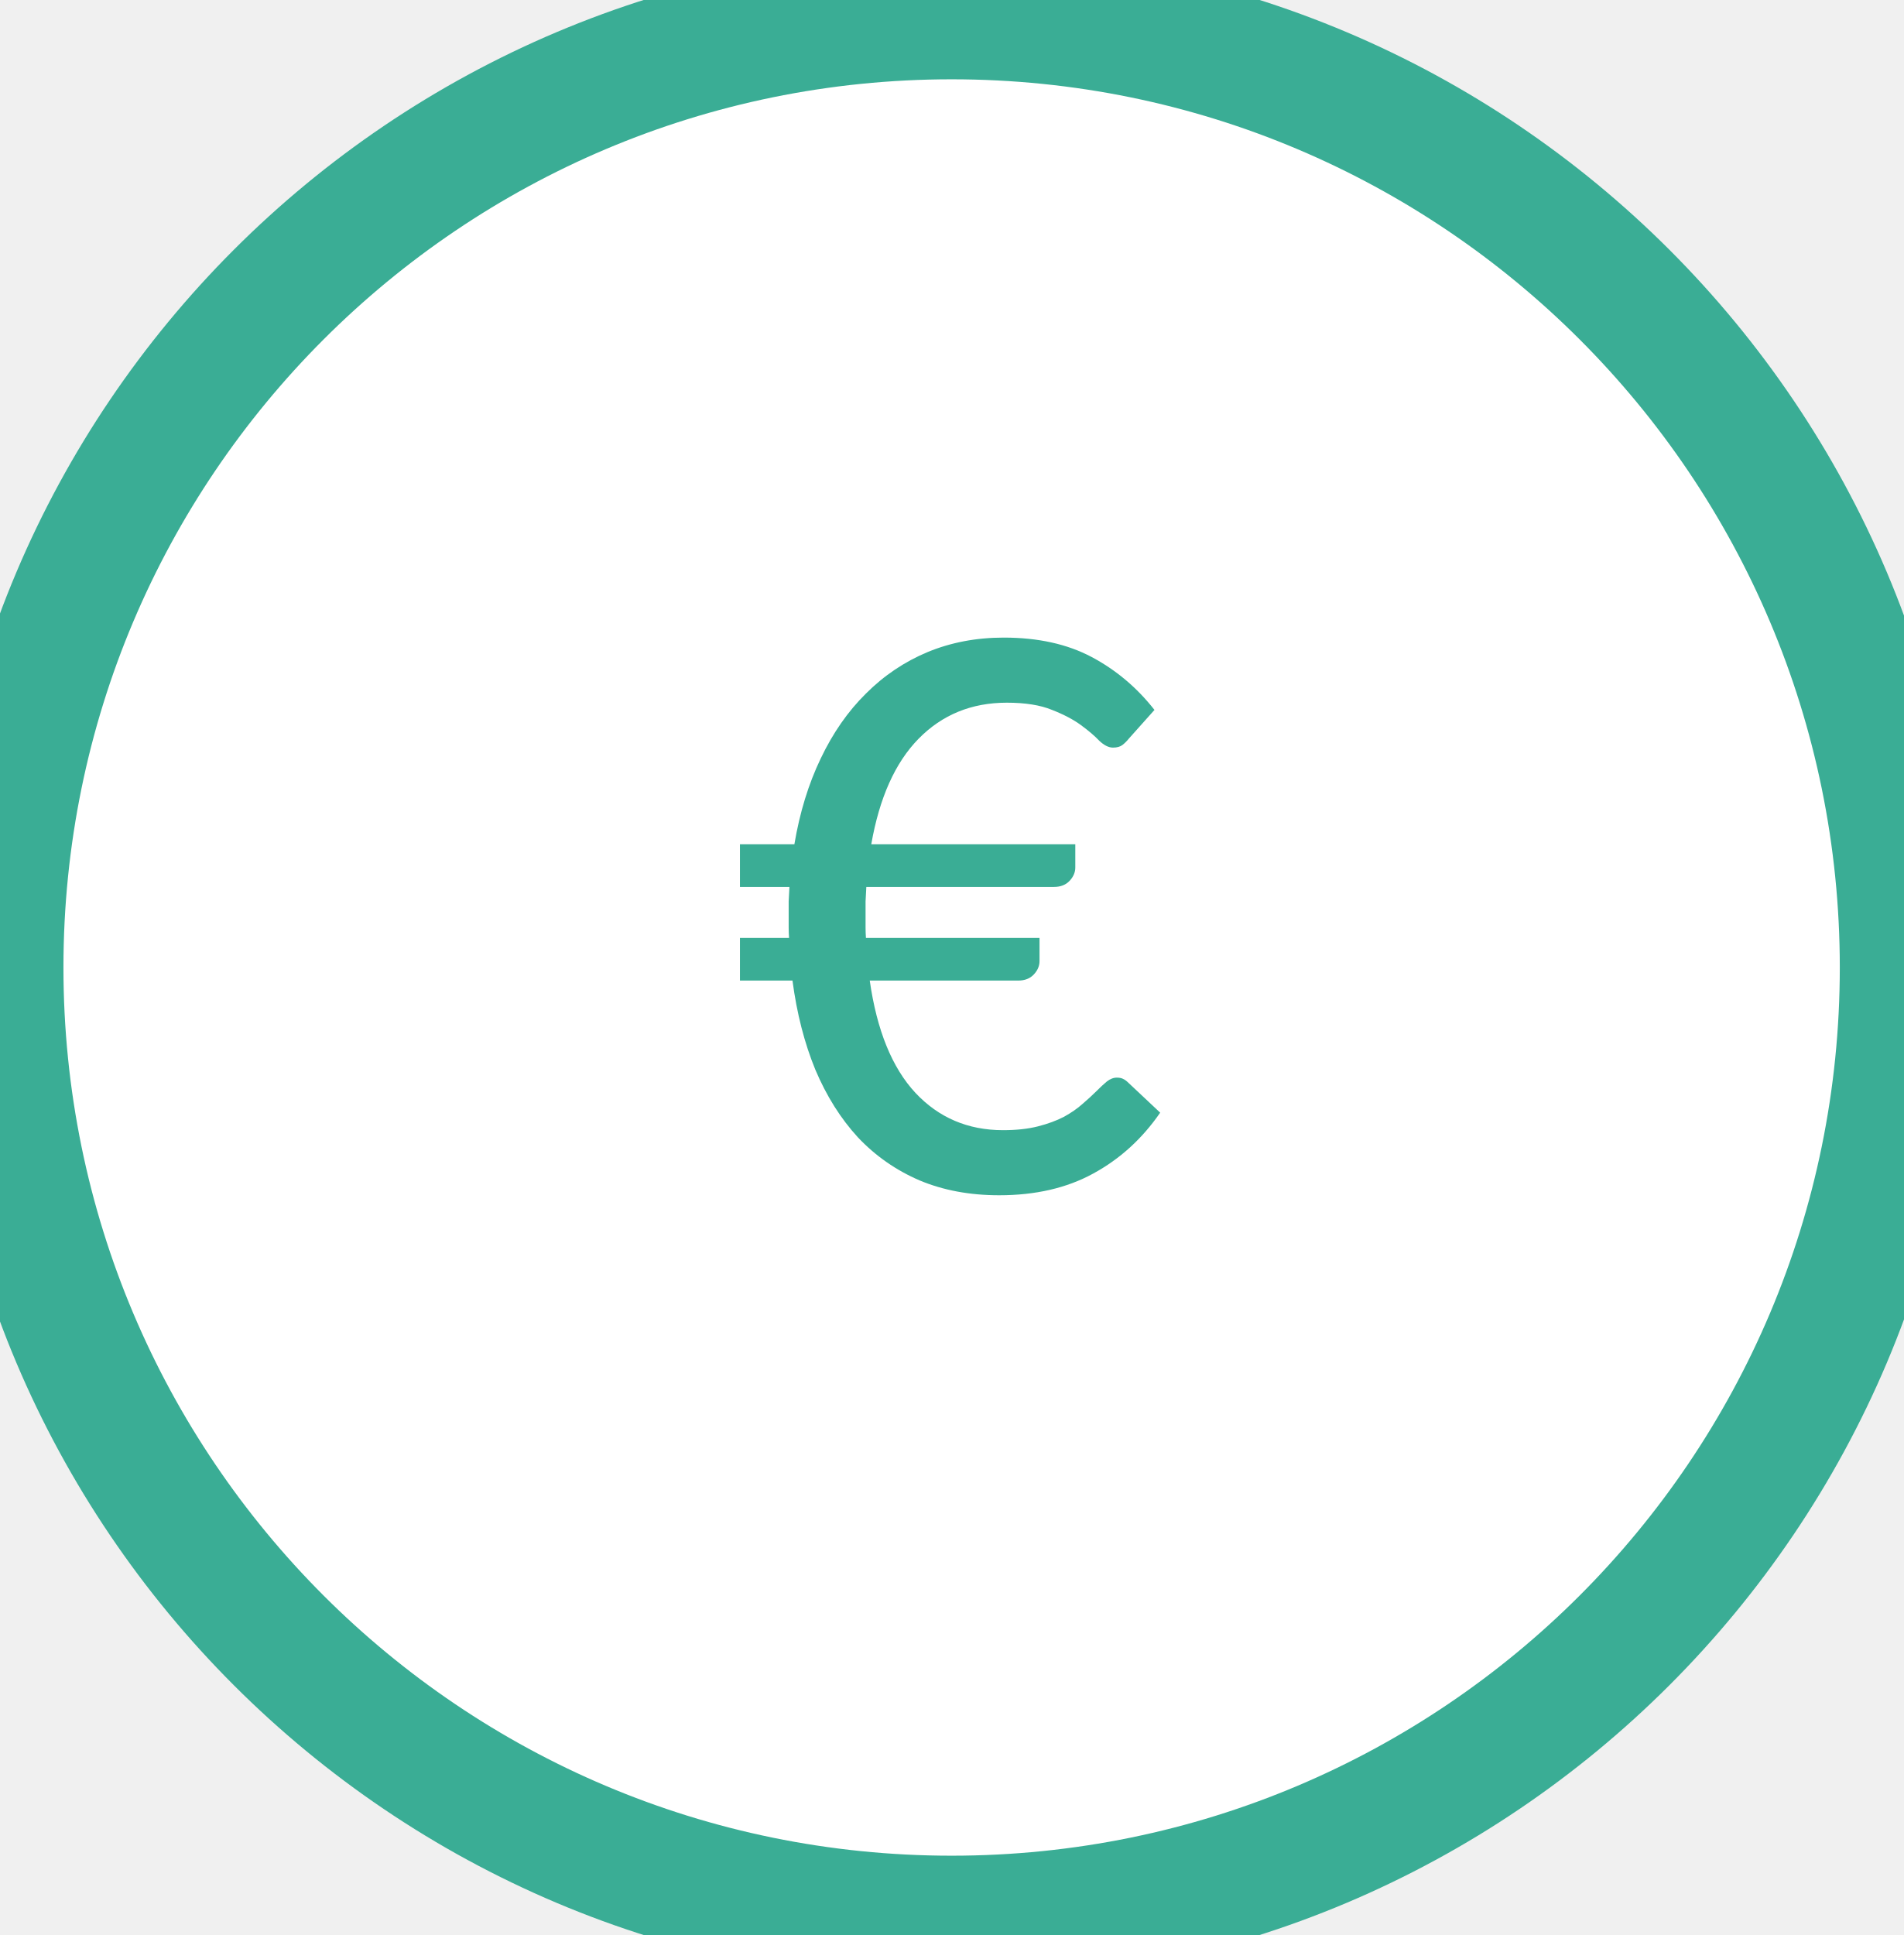
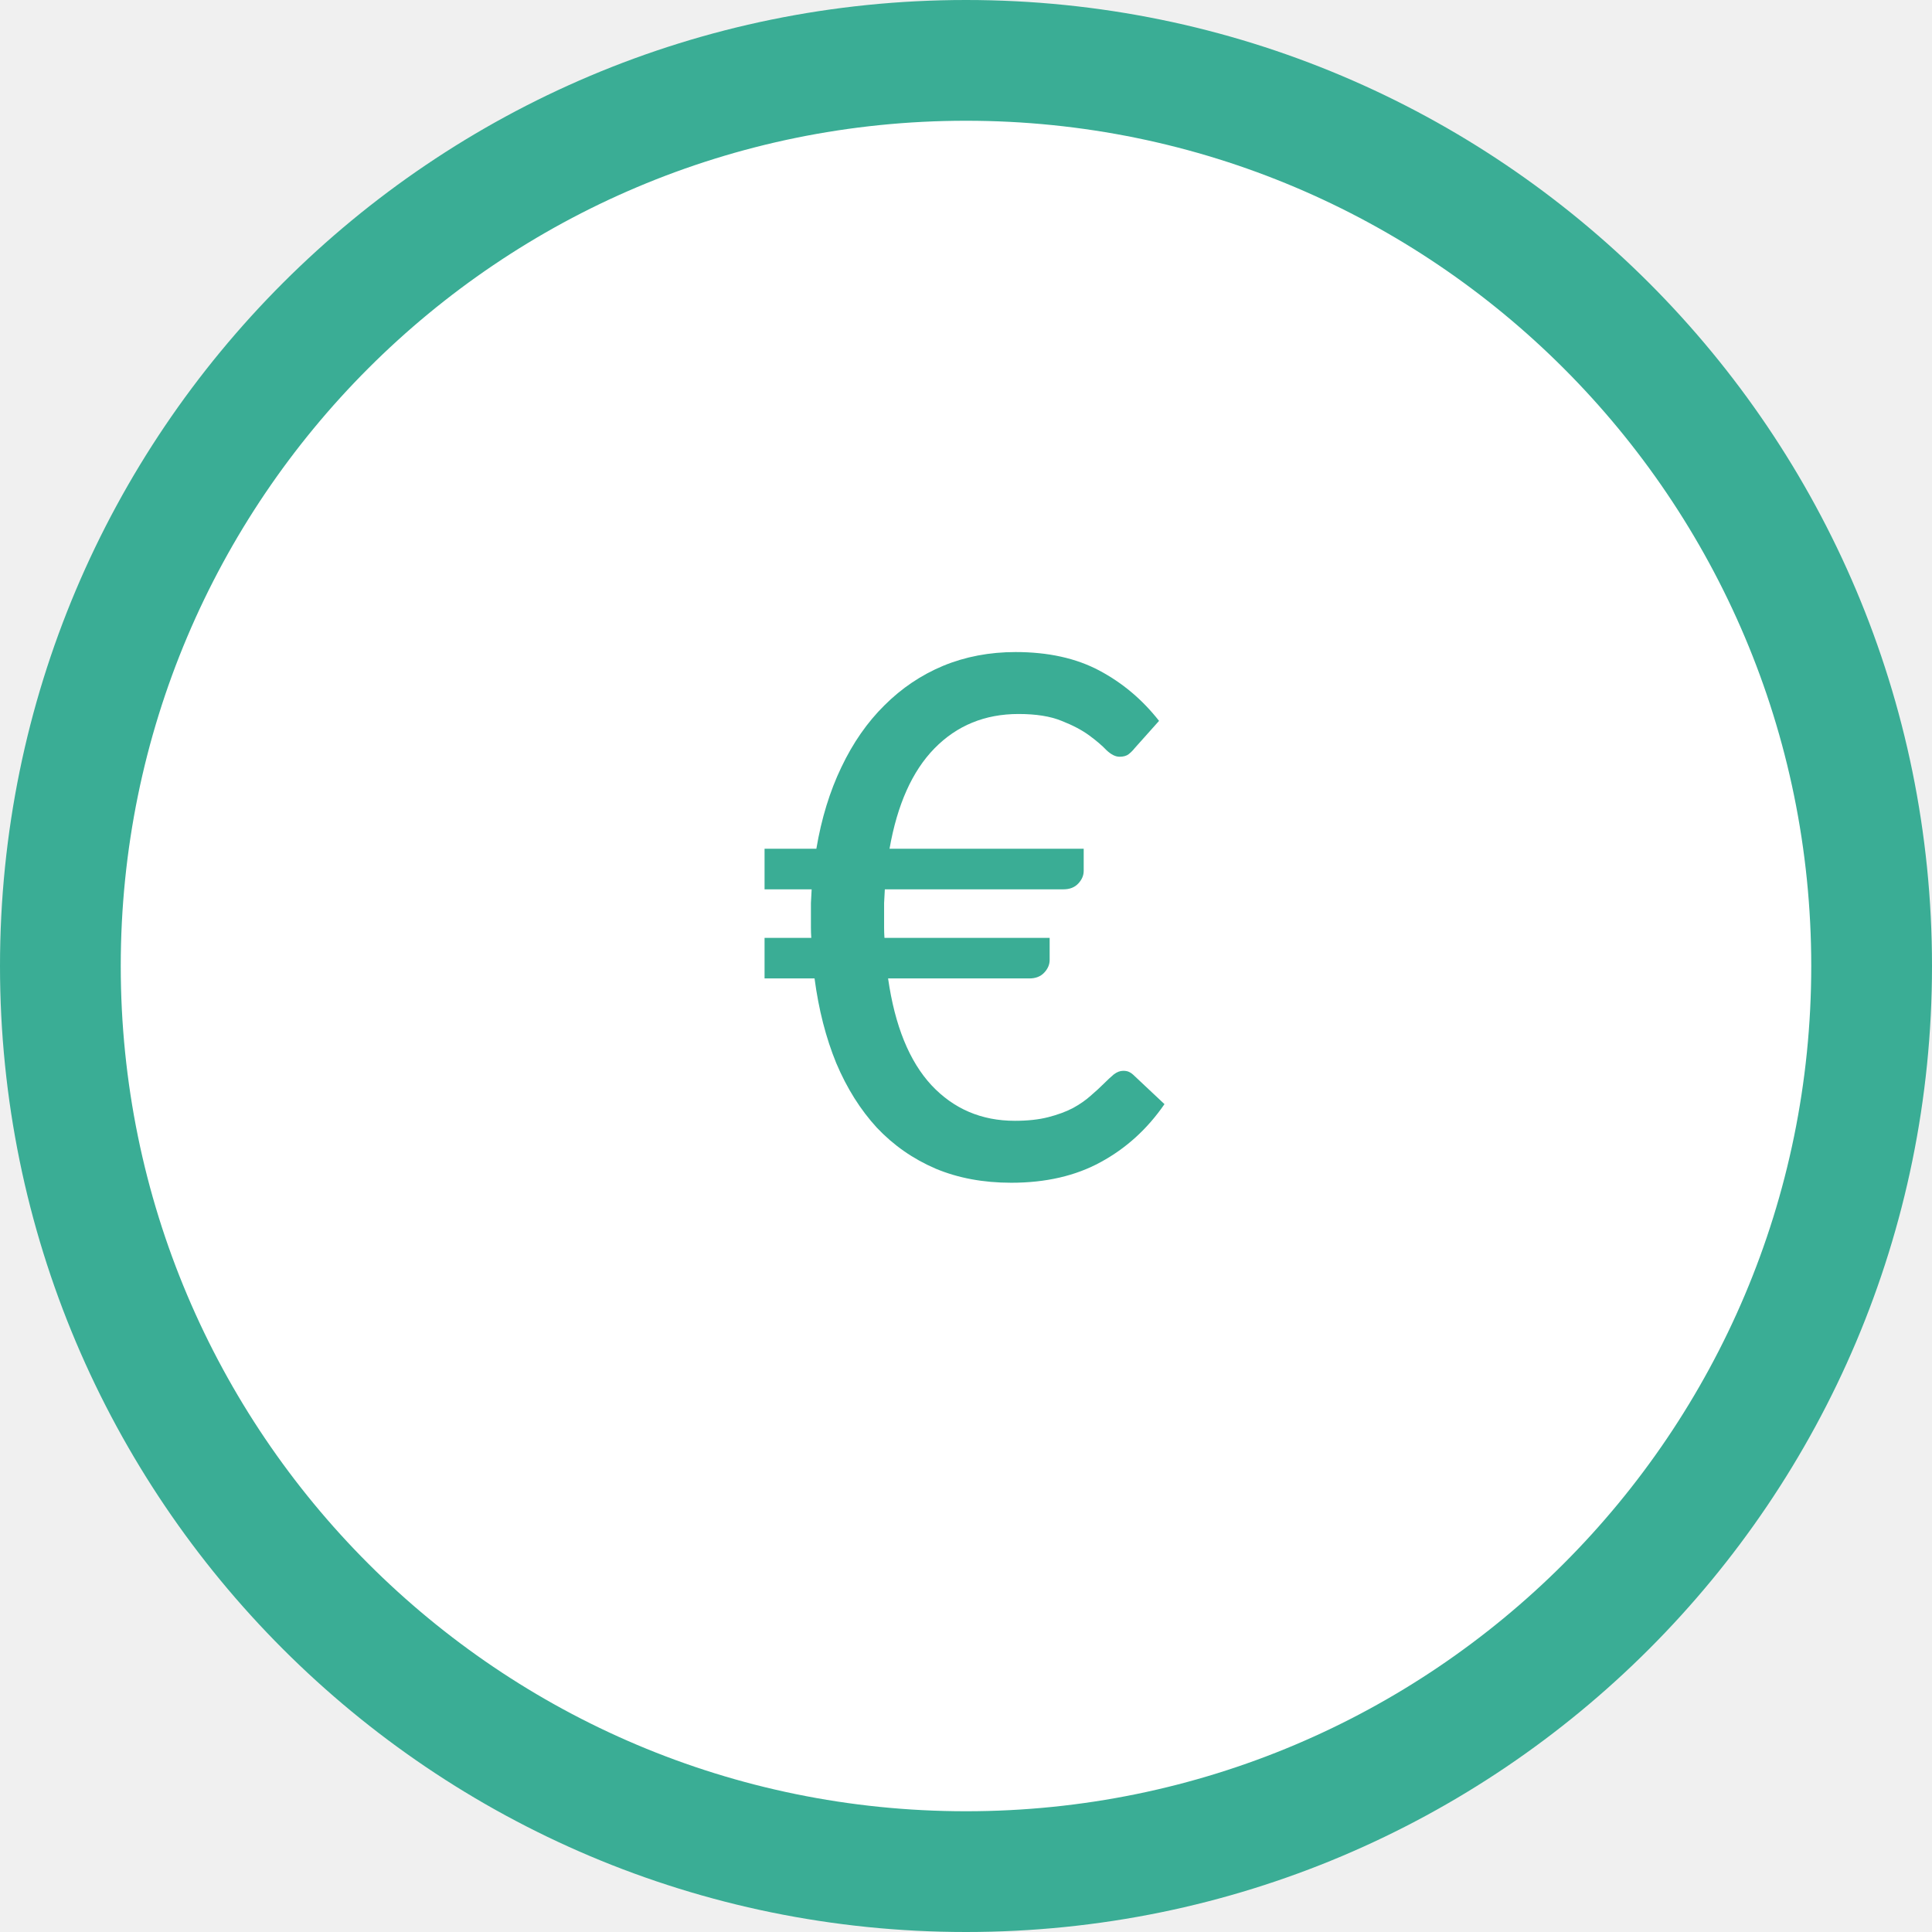
- <svg xmlns="http://www.w3.org/2000/svg" width="60" height="61" viewBox="0 0 60 61" fill="none">
-   <path d="M0 30.5C0 13.931 13.431 0.5 30 0.5C46.569 0.5 60 13.931 60 30.5C60 47.069 46.569 60.5 30 60.5C13.431 60.5 0 47.069 0 30.5Z" fill="white" />
-   <path d="M23.327 26.616H25.043C25.211 25.616 25.487 24.716 25.871 23.916C26.255 23.108 26.731 22.424 27.299 21.864C27.867 21.296 28.515 20.86 29.243 20.556C29.979 20.252 30.779 20.1 31.643 20.1C32.723 20.1 33.647 20.304 34.415 20.712C35.183 21.12 35.843 21.676 36.395 22.38L35.591 23.28C35.527 23.36 35.459 23.428 35.387 23.484C35.315 23.54 35.215 23.568 35.087 23.568C34.951 23.568 34.807 23.496 34.655 23.352C34.511 23.2 34.319 23.036 34.079 22.86C33.839 22.684 33.535 22.524 33.167 22.38C32.799 22.228 32.323 22.152 31.739 22.152C30.627 22.152 29.699 22.532 28.955 23.292C28.219 24.044 27.723 25.152 27.467 26.616H33.899V27.348C33.899 27.5 33.839 27.64 33.719 27.768C33.599 27.896 33.435 27.96 33.227 27.96H27.311C27.303 28.112 27.295 28.264 27.287 28.416C27.287 28.568 27.287 28.724 27.287 28.884C27.287 29.004 27.287 29.12 27.287 29.232C27.287 29.344 27.291 29.456 27.299 29.568H32.771V30.3C32.771 30.452 32.711 30.592 32.591 30.72C32.471 30.848 32.307 30.912 32.099 30.912H27.419C27.643 32.48 28.123 33.66 28.859 34.452C29.595 35.236 30.515 35.628 31.619 35.628C32.043 35.628 32.411 35.588 32.723 35.508C33.035 35.428 33.307 35.328 33.539 35.208C33.771 35.08 33.967 34.944 34.127 34.8C34.295 34.656 34.439 34.524 34.559 34.404C34.687 34.276 34.799 34.172 34.895 34.092C34.999 34.012 35.103 33.972 35.207 33.972C35.287 33.972 35.351 33.984 35.399 34.008C35.455 34.032 35.515 34.076 35.579 34.14L36.575 35.076C36.007 35.9 35.303 36.54 34.463 36.996C33.631 37.452 32.643 37.68 31.499 37.68C30.571 37.68 29.735 37.524 28.991 37.212C28.247 36.892 27.599 36.44 27.047 35.856C26.503 35.264 26.055 34.552 25.703 33.72C25.359 32.88 25.119 31.944 24.983 30.912H23.327V29.568H24.875C24.867 29.456 24.863 29.344 24.863 29.232C24.863 29.12 24.863 29.004 24.863 28.884C24.863 28.724 24.863 28.568 24.863 28.416C24.871 28.264 24.879 28.112 24.887 27.96H23.327V26.616Z" fill="#3AAD95" />
-   <path d="M30 58.5C14.536 58.5 2 45.964 2 30.5H-2C-2 48.173 12.327 62.5 30 62.5V58.5ZM58 30.5C58 45.964 45.464 58.5 30 58.5V62.5C47.673 62.5 62 48.173 62 30.5H58ZM30 2.5C45.464 2.5 58 15.036 58 30.5H62C62 12.827 47.673 -1.5 30 -1.5V2.5ZM30 -1.5C12.327 -1.5 -2 12.827 -2 30.5H2C2 15.036 14.536 2.5 30 2.5V-1.5Z" fill="#3AAD95" />
+ <svg xmlns="http://www.w3.org/2000/svg" width="100%" height="100%" viewBox="0 0 64 64" version="1.1" xml:space="preserve" style="fill-rule:evenodd;clip-rule:evenodd;stroke-linejoin:round;stroke-miterlimit:2;">
+   <g transform="matrix(1,0,0,1,2,2)">
+     <path d="M0,30C0,13.432 13.432,0 30,0C46.569,0 60,13.432 60,30C60,46.569 46.569,60 30,60C13.432,60 0,46.569 0,30Z" style="fill:white;fill-rule:nonzero;" />
+   </g>
+   <g transform="matrix(1,0,0,1,2,2)">
+     <path d="M23.327,26.116L25.043,26.116C25.211,25.116 25.487,24.216 25.871,23.416C26.255,22.608 26.731,21.924 27.299,21.364C27.867,20.796 28.515,20.36 29.243,20.056C29.979,19.752 30.779,19.6 31.643,19.6C32.723,19.6 33.647,19.804 34.415,20.212C35.183,20.62 35.843,21.176 36.395,21.88L35.591,22.78C35.527,22.86 35.459,22.928 35.387,22.984C35.315,23.04 35.215,23.068 35.087,23.068C34.951,23.068 34.807,22.996 34.655,22.852C34.511,22.7 34.319,22.536 34.079,22.36C33.839,22.184 33.535,22.024 33.167,21.88C32.799,21.728 32.323,21.652 31.739,21.652C30.627,21.652 29.699,22.032 28.955,22.792C28.219,23.544 27.723,24.652 27.467,26.116L33.899,26.116L33.899,26.848C33.899,27 33.839,27.14 33.719,27.268C33.599,27.396 33.435,27.46 33.227,27.46L27.311,27.46C27.303,27.612 27.295,27.764 27.287,27.916L27.287,28.732C27.287,28.844 27.291,28.956 27.299,29.068L32.771,29.068L32.771,29.8C32.771,29.952 32.711,30.092 32.591,30.22C32.471,30.348 32.307,30.412 32.099,30.412L27.419,30.412C27.643,31.98 28.123,33.16 28.859,33.952C29.595,34.736 30.515,35.128 31.619,35.128C32.043,35.128 32.411,35.088 32.723,35.008C33.035,34.928 33.307,34.828 33.539,34.708C33.771,34.58 33.967,34.444 34.127,34.3C34.295,34.156 34.439,34.024 34.559,33.904C34.687,33.776 34.799,33.672 34.895,33.592C34.999,33.512 35.103,33.472 35.207,33.472C35.287,33.472 35.351,33.484 35.399,33.508C35.455,33.532 35.515,33.576 35.579,33.64L36.575,34.576C36.007,35.4 35.303,36.04 34.463,36.496C33.631,36.952 32.643,37.18 31.499,37.18C30.571,37.18 29.735,37.024 28.991,36.712C28.247,36.392 27.599,35.94 27.047,35.356C26.503,34.764 26.055,34.052 25.703,33.22C25.359,32.38 25.119,31.444 24.983,30.412L23.327,30.412L23.327,29.068L24.875,29.068C24.867,28.956 24.863,28.844 24.863,28.732L24.863,27.916C24.871,27.764 24.879,27.612 24.887,27.46L23.327,27.46L23.327,26.116Z" style="fill:rgb(58,173,149);fill-rule:nonzero;" />
+   </g>
+   <g transform="matrix(1,0,0,1,2,2)">
+     <path d="M30,58C14.536,58 2,45.464 2,30L-2,30C-2,47.673 12.327,62 30,62L30,58ZM58,30C58,45.464 45.464,58 30,58L30,62C47.673,62 62,47.673 62,30L58,30ZM30,2C45.464,2 58,14.536 58,30L62,30C62,12.327 47.673,-2 30,-2L30,2ZM30,-2C12.327,-2 -2,12.327 -2,30L2,30C2,14.536 14.536,2 30,2L30,-2Z" style="fill:rgb(58,173,149);fill-rule:nonzero;" />
+   </g>
</svg>
